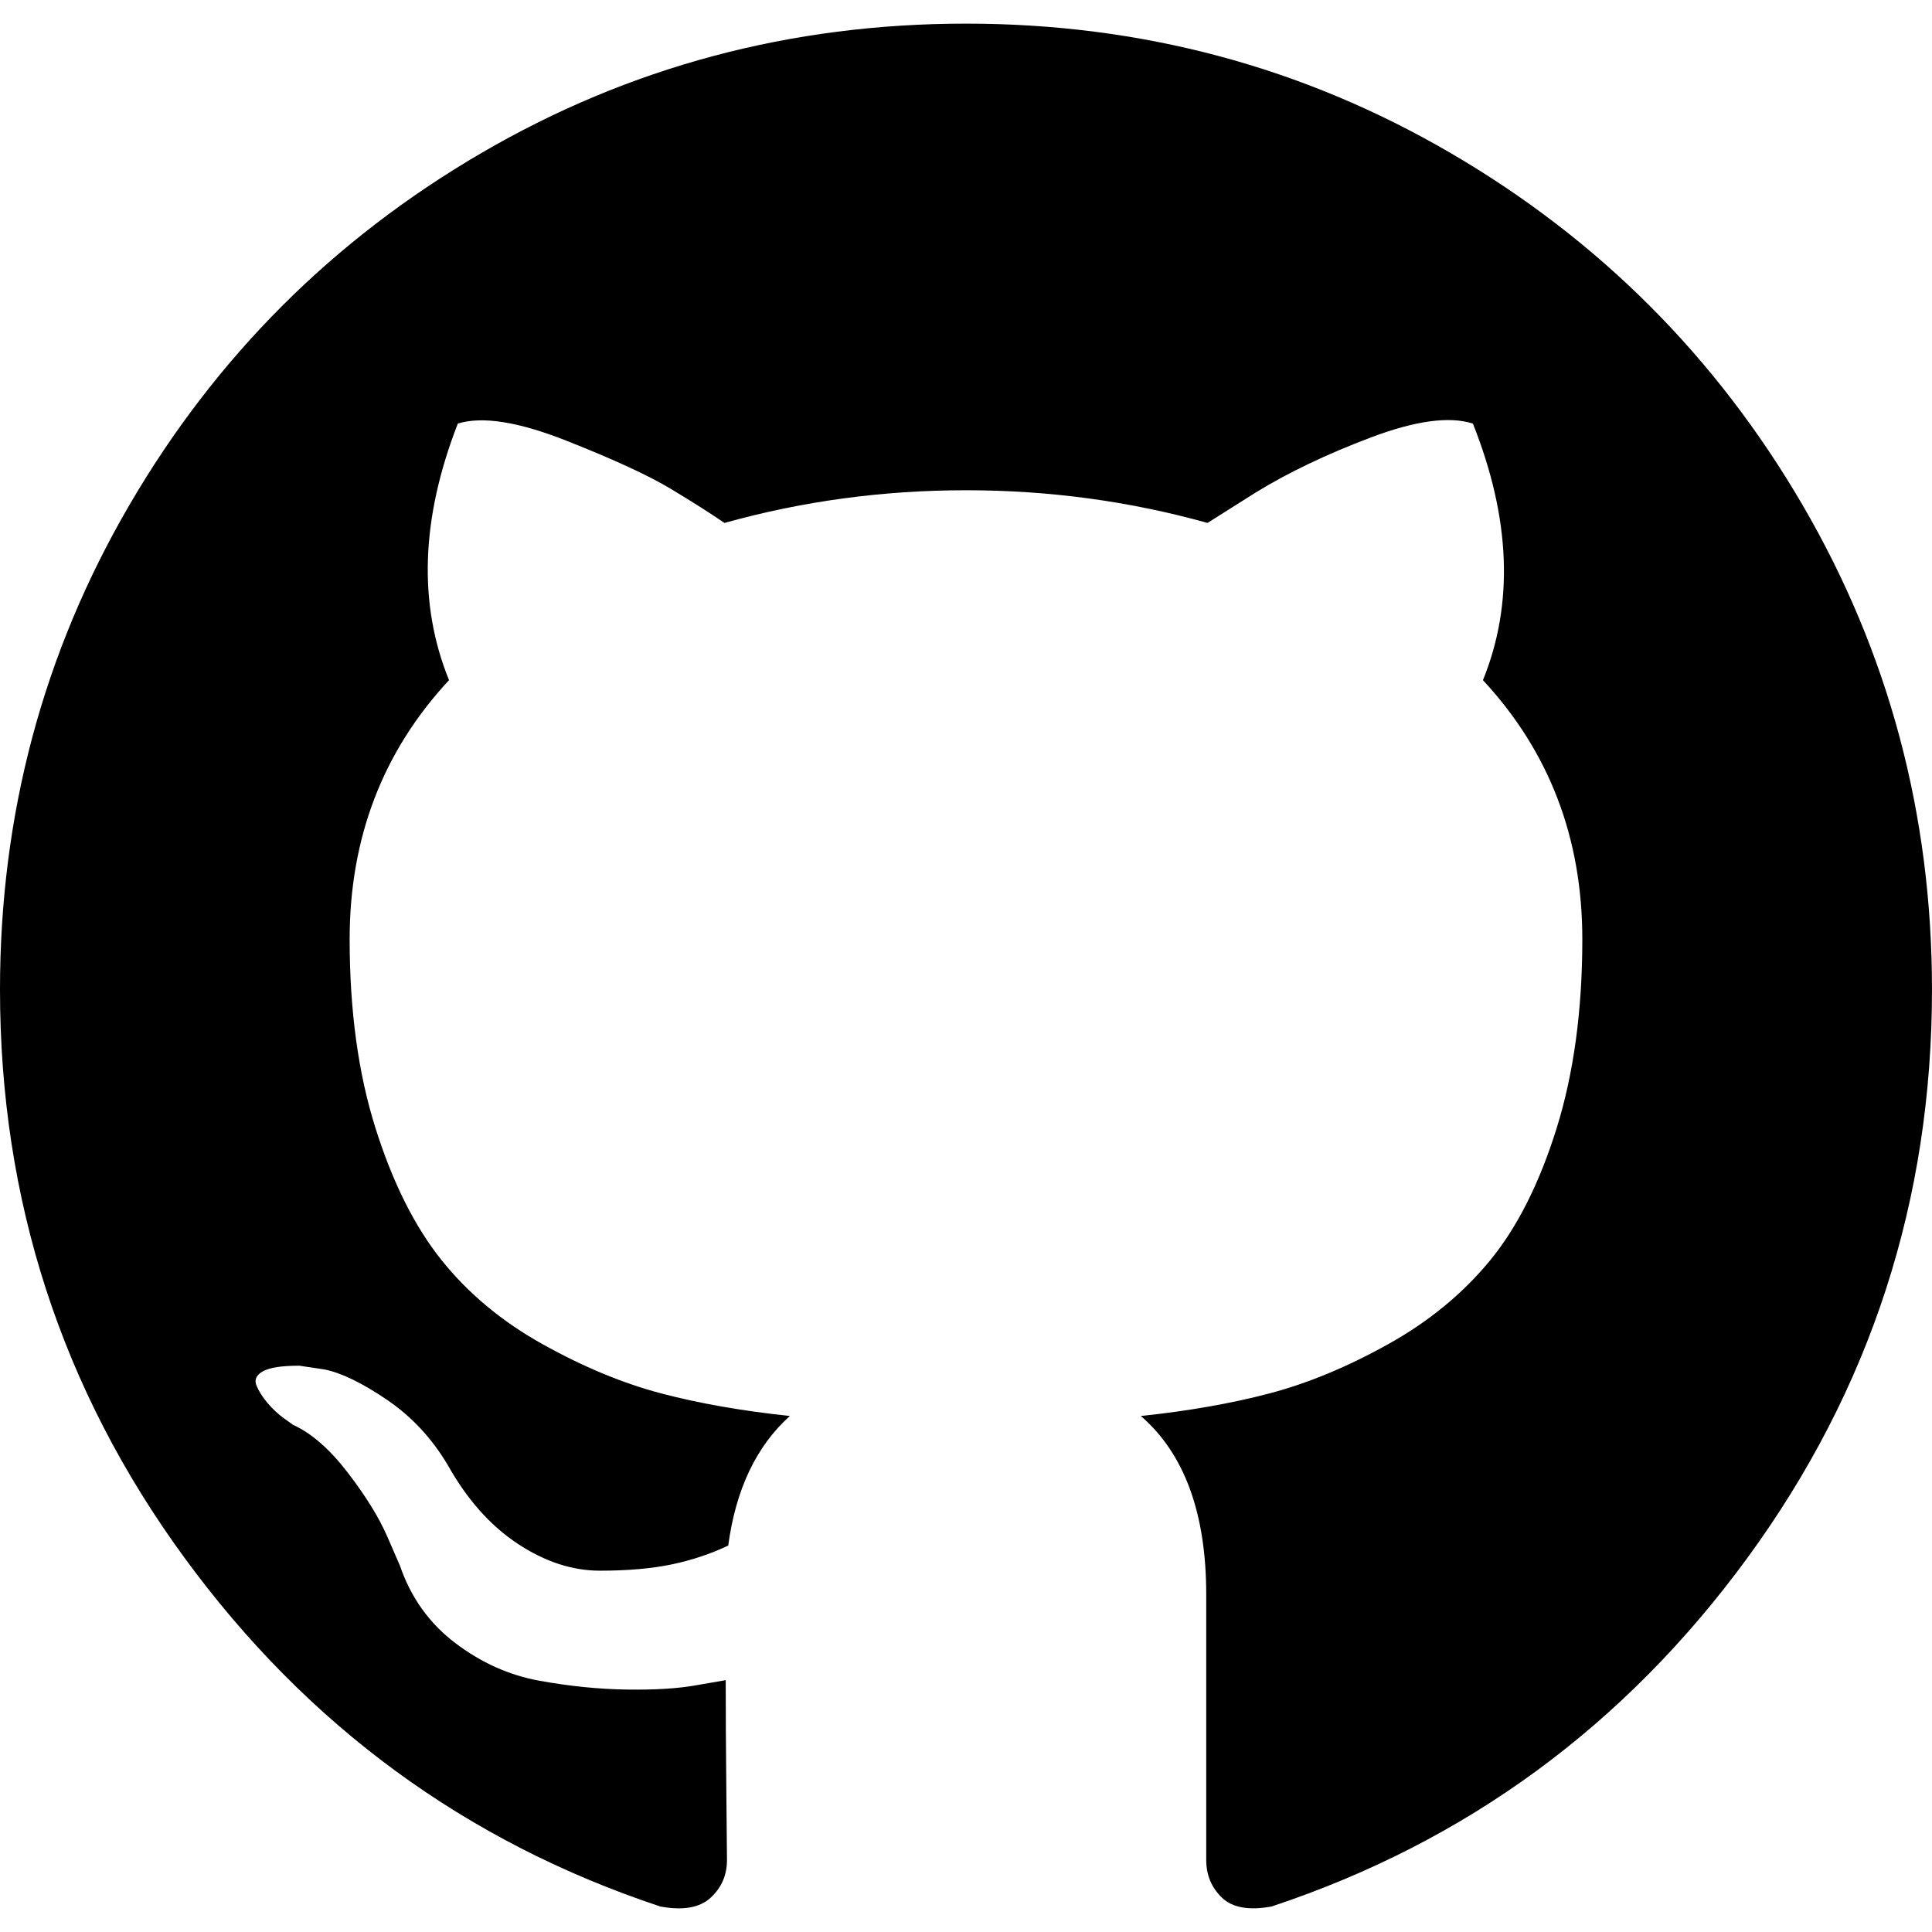
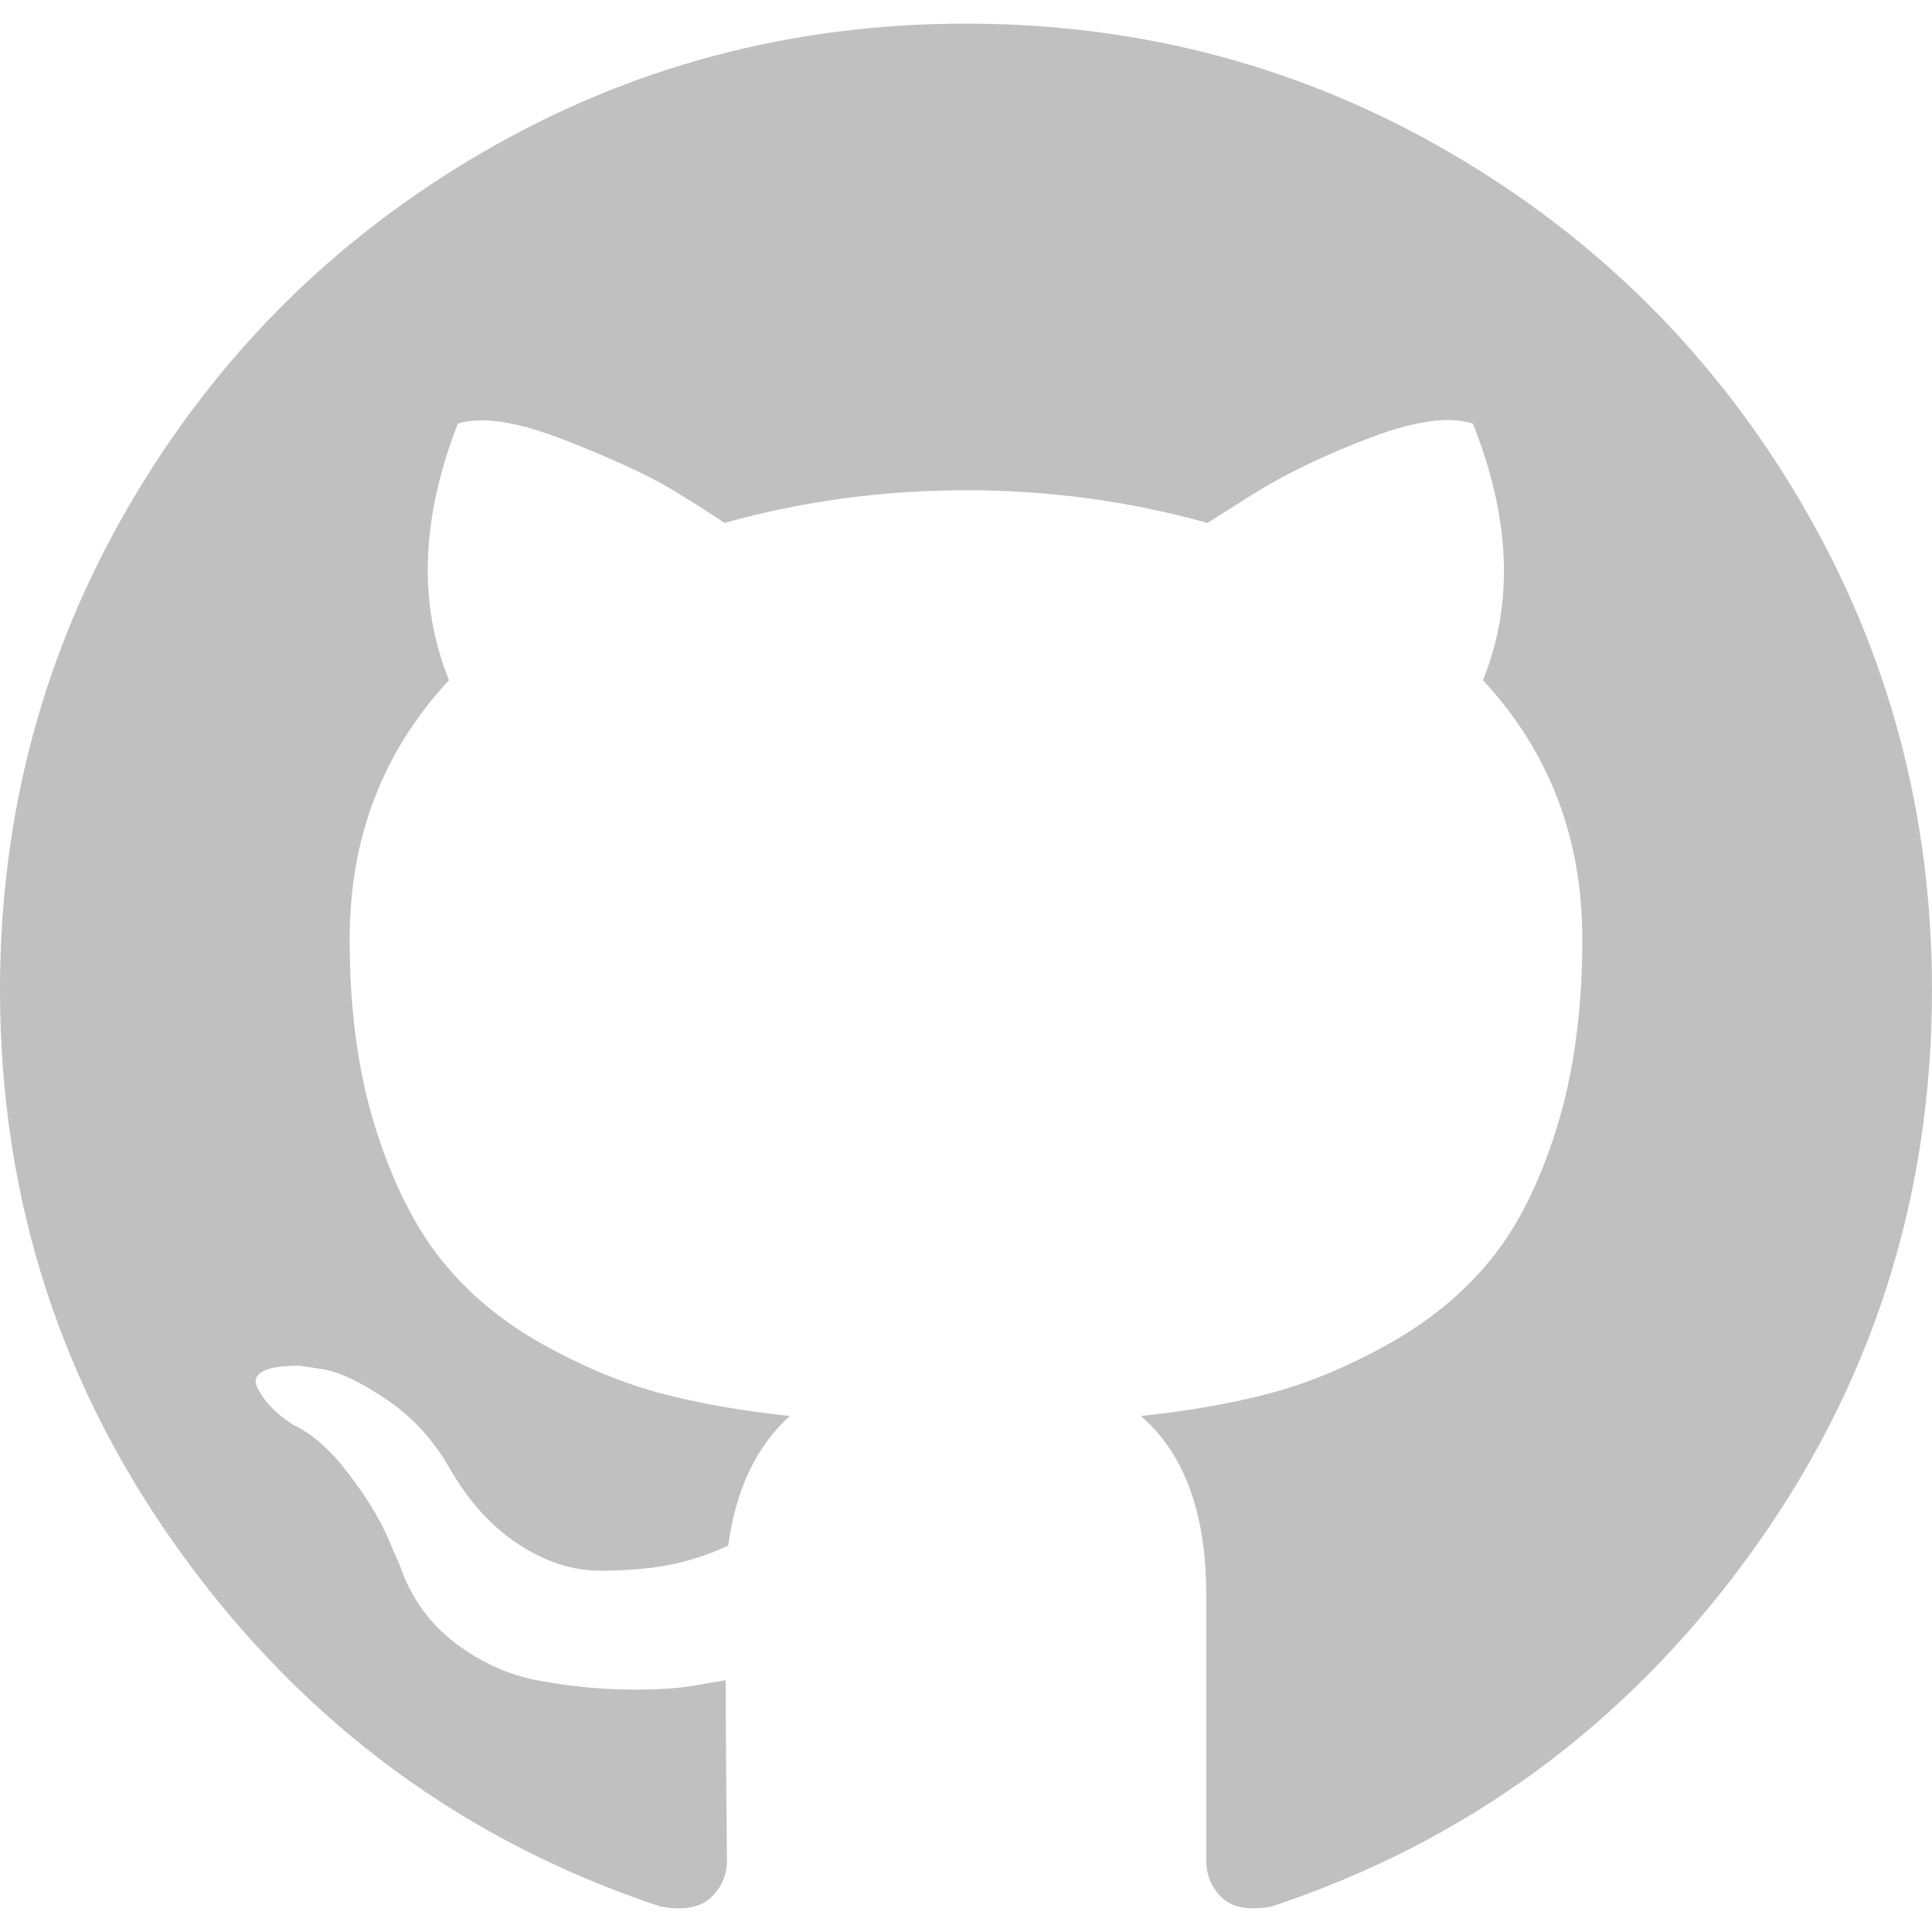
- <svg xmlns="http://www.w3.org/2000/svg" version="1.1" id="Capa_1" x="0px" y="0px" width="438.549px" height="438.549px" viewBox="0 0 438.549 438.549" style="enable-background:new 0 0 438.549 438.549;" xml:space="preserve">
+ <svg xmlns="http://www.w3.org/2000/svg" fill="#c0c0c0" version="1.1" id="Capa_1" x="0px" y="0px" width="438.549px" height="438.549px" viewBox="0 0 438.549 438.549" style="enable-background:new 0 0 438.549 438.549;" xml:space="preserve">
  <g>
    <path d="M409.132,114.573c-19.608-33.596-46.205-60.194-79.798-79.8C295.736,15.166,259.057,5.365,219.271,5.365   c-39.781,0-76.472,9.804-110.063,29.408c-33.596,19.605-60.192,46.204-79.8,79.8C9.803,148.168,0,184.854,0,224.63   c0,47.78,13.94,90.745,41.827,128.906c27.884,38.164,63.906,64.572,108.063,79.227c5.14,0.954,8.945,0.283,11.419-1.996   c2.475-2.282,3.711-5.14,3.711-8.562c0-0.571-0.049-5.708-0.144-15.417c-0.098-9.709-0.144-18.179-0.144-25.406l-6.567,1.136   c-4.187,0.767-9.469,1.092-15.846,1c-6.374-0.089-12.991-0.757-19.842-1.999c-6.854-1.231-13.229-4.086-19.13-8.559   c-5.898-4.473-10.085-10.328-12.56-17.556l-2.855-6.57c-1.903-4.374-4.899-9.233-8.992-14.559   c-4.093-5.331-8.232-8.945-12.419-10.848l-1.999-1.431c-1.332-0.951-2.568-2.098-3.711-3.429c-1.142-1.331-1.997-2.663-2.568-3.997   c-0.572-1.335-0.098-2.43,1.427-3.289c1.525-0.859,4.281-1.276,8.28-1.276l5.708,0.853c3.807,0.763,8.516,3.042,14.133,6.851   c5.614,3.806,10.229,8.754,13.846,14.842c4.38,7.806,9.657,13.754,15.846,17.847c6.184,4.093,12.419,6.136,18.699,6.136   c6.28,0,11.704-0.476,16.274-1.423c4.565-0.952,8.848-2.383,12.847-4.285c1.713-12.758,6.377-22.559,13.988-29.41   c-10.848-1.14-20.601-2.857-29.264-5.14c-8.658-2.286-17.605-5.996-26.835-11.14c-9.235-5.137-16.896-11.516-22.985-19.126   c-6.09-7.614-11.088-17.61-14.987-29.979c-3.901-12.374-5.852-26.648-5.852-42.826c0-23.035,7.52-42.637,22.557-58.817   c-7.044-17.318-6.379-36.732,1.997-58.24c5.52-1.715,13.706-0.428,24.554,3.853c10.85,4.283,18.794,7.952,23.84,10.994   c5.046,3.041,9.089,5.618,12.135,7.708c17.705-4.947,35.976-7.421,54.818-7.421s37.117,2.474,54.823,7.421l10.849-6.849   c7.419-4.57,16.18-8.758,26.262-12.565c10.088-3.805,17.802-4.853,23.134-3.138c8.562,21.509,9.325,40.922,2.279,58.24   c15.036,16.18,22.559,35.787,22.559,58.817c0,16.178-1.958,30.497-5.853,42.966c-3.9,12.471-8.941,22.457-15.125,29.979   c-6.191,7.521-13.901,13.85-23.131,18.986c-9.232,5.14-18.182,8.85-26.84,11.136c-8.662,2.286-18.415,4.004-29.263,5.146   c9.894,8.562,14.842,22.077,14.842,40.539v60.237c0,3.422,1.19,6.279,3.572,8.562c2.379,2.279,6.136,2.95,11.276,1.995   c44.163-14.653,80.185-41.062,108.068-79.226c27.88-38.161,41.825-81.126,41.825-128.906   C438.536,184.851,428.728,148.168,409.132,114.573z" />
  </g>
  <g>
</g>
  <g>
</g>
  <g>
</g>
  <g>
</g>
  <g>
</g>
  <g>
</g>
  <g>
</g>
  <g>
</g>
  <g>
</g>
  <g>
</g>
  <g>
</g>
  <g>
</g>
  <g>
</g>
  <g>
</g>
  <g>
</g>
</svg>
